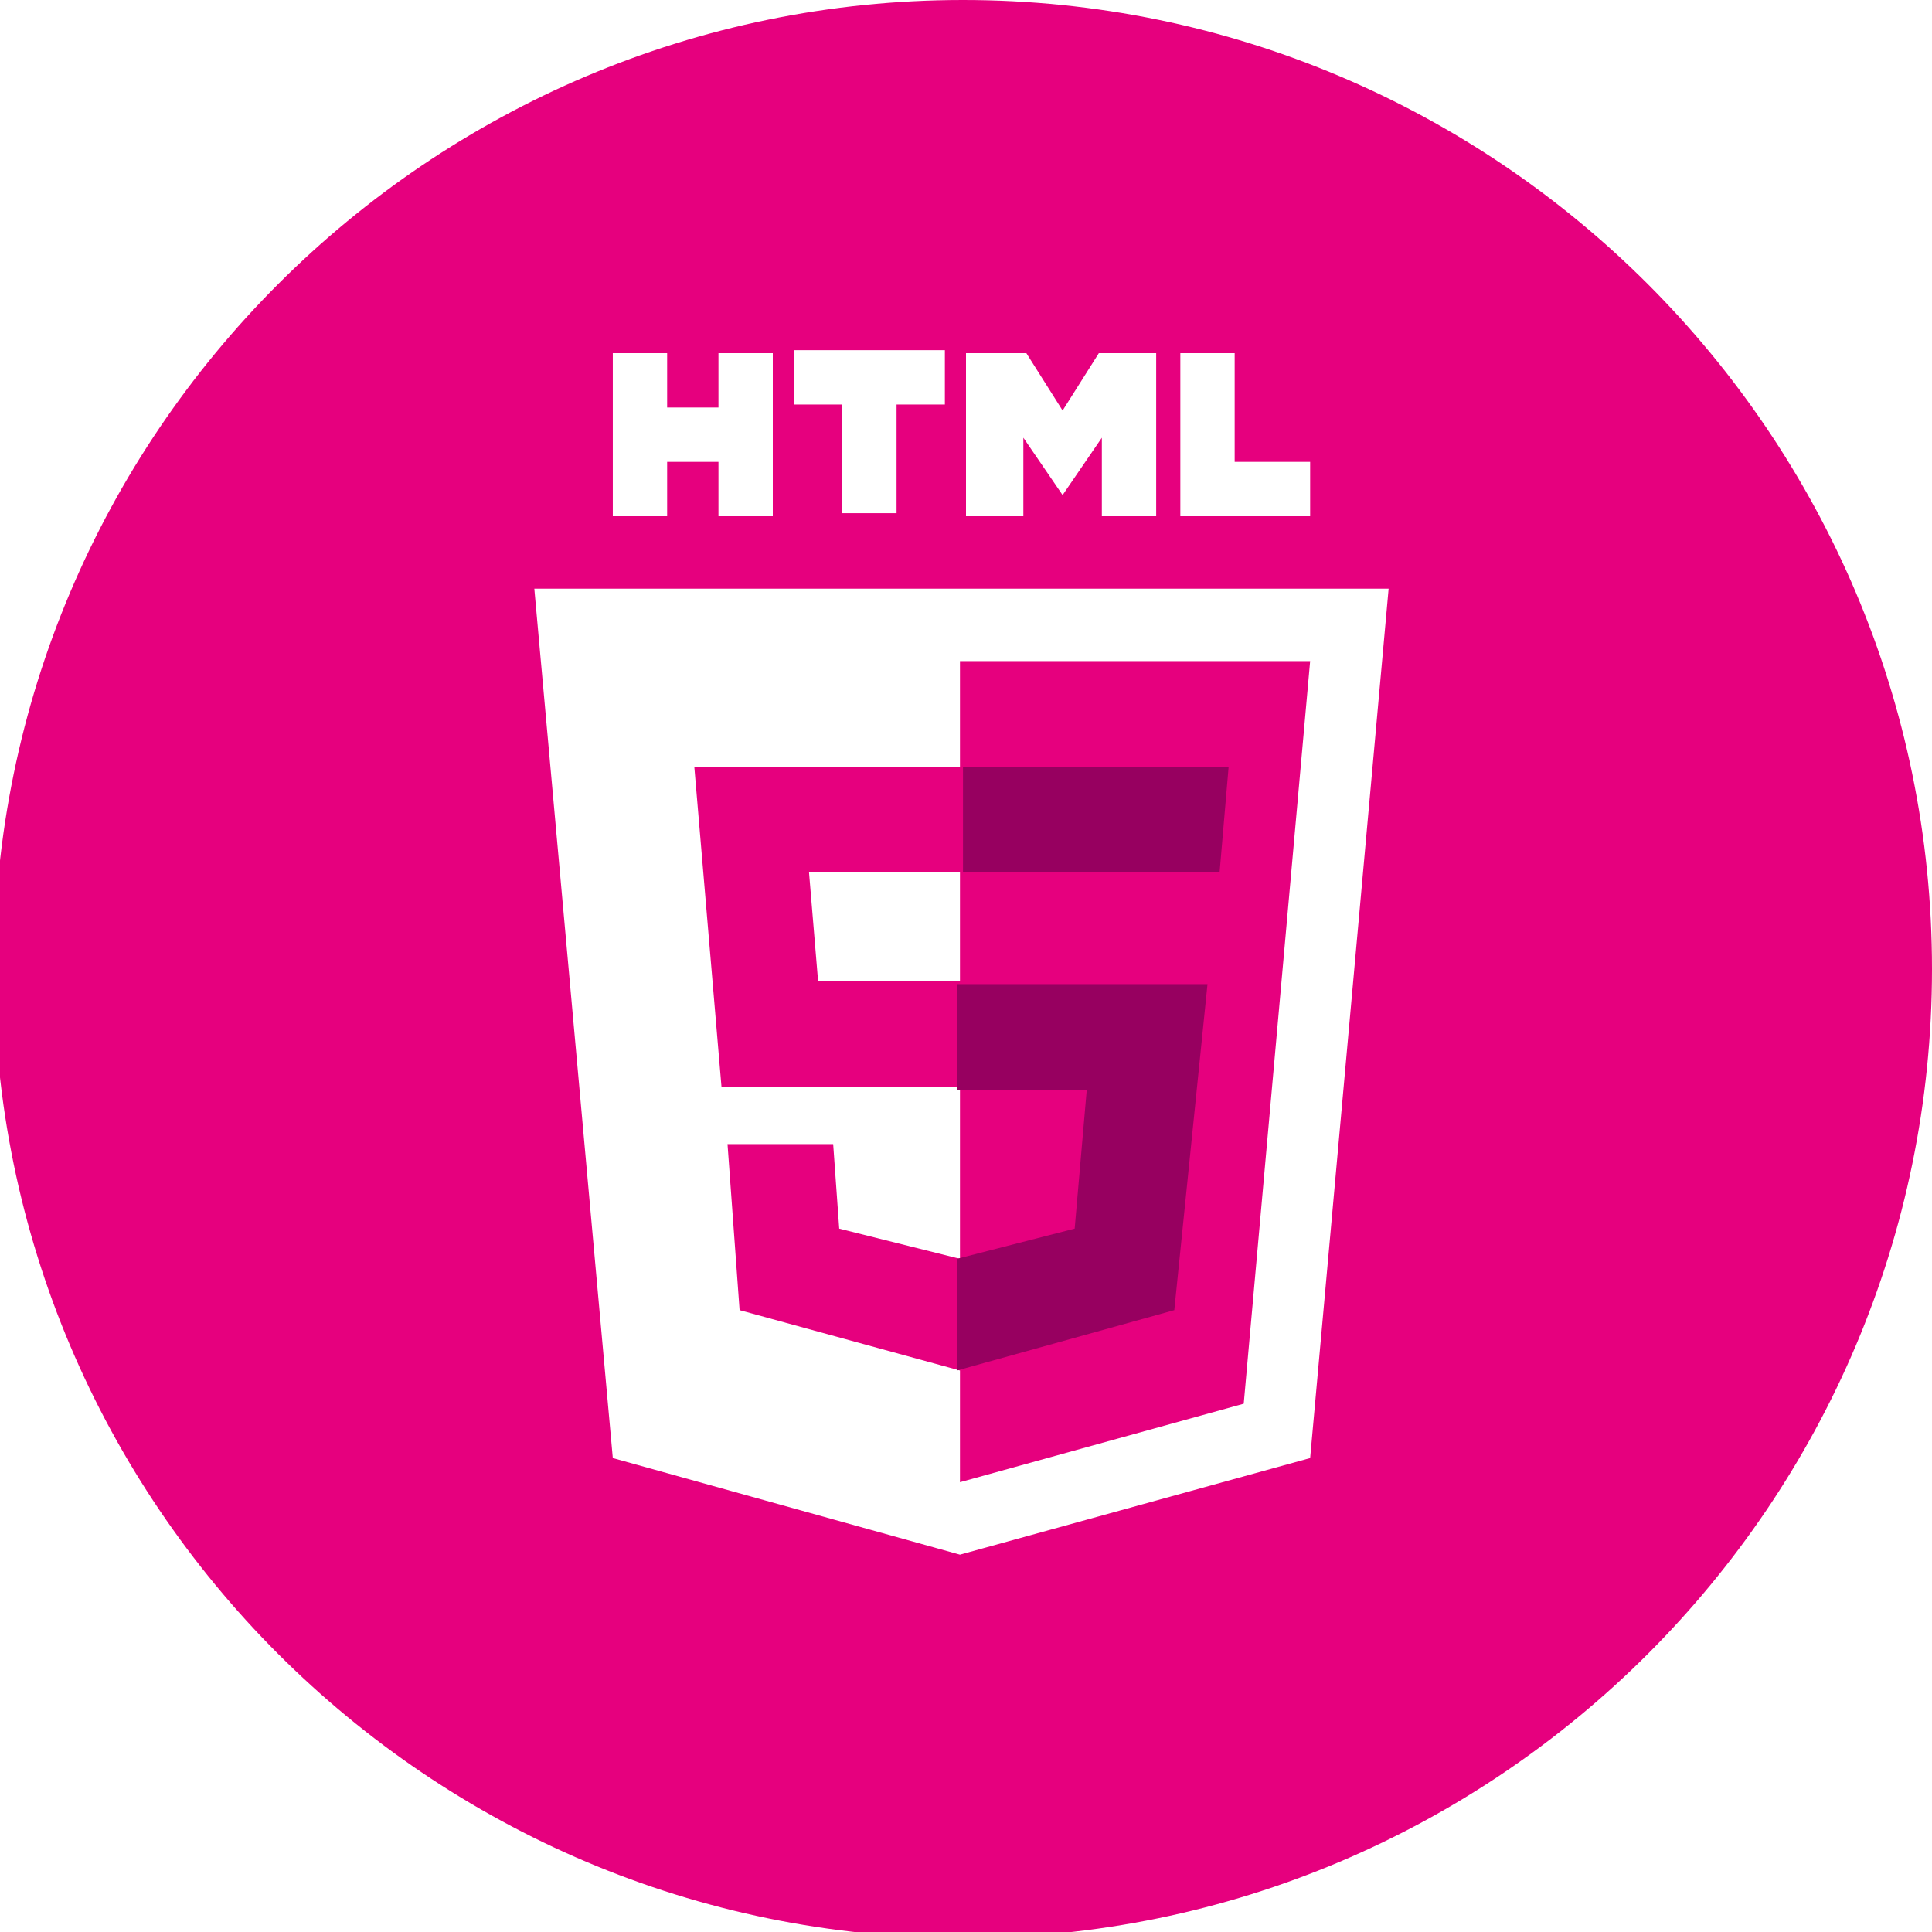
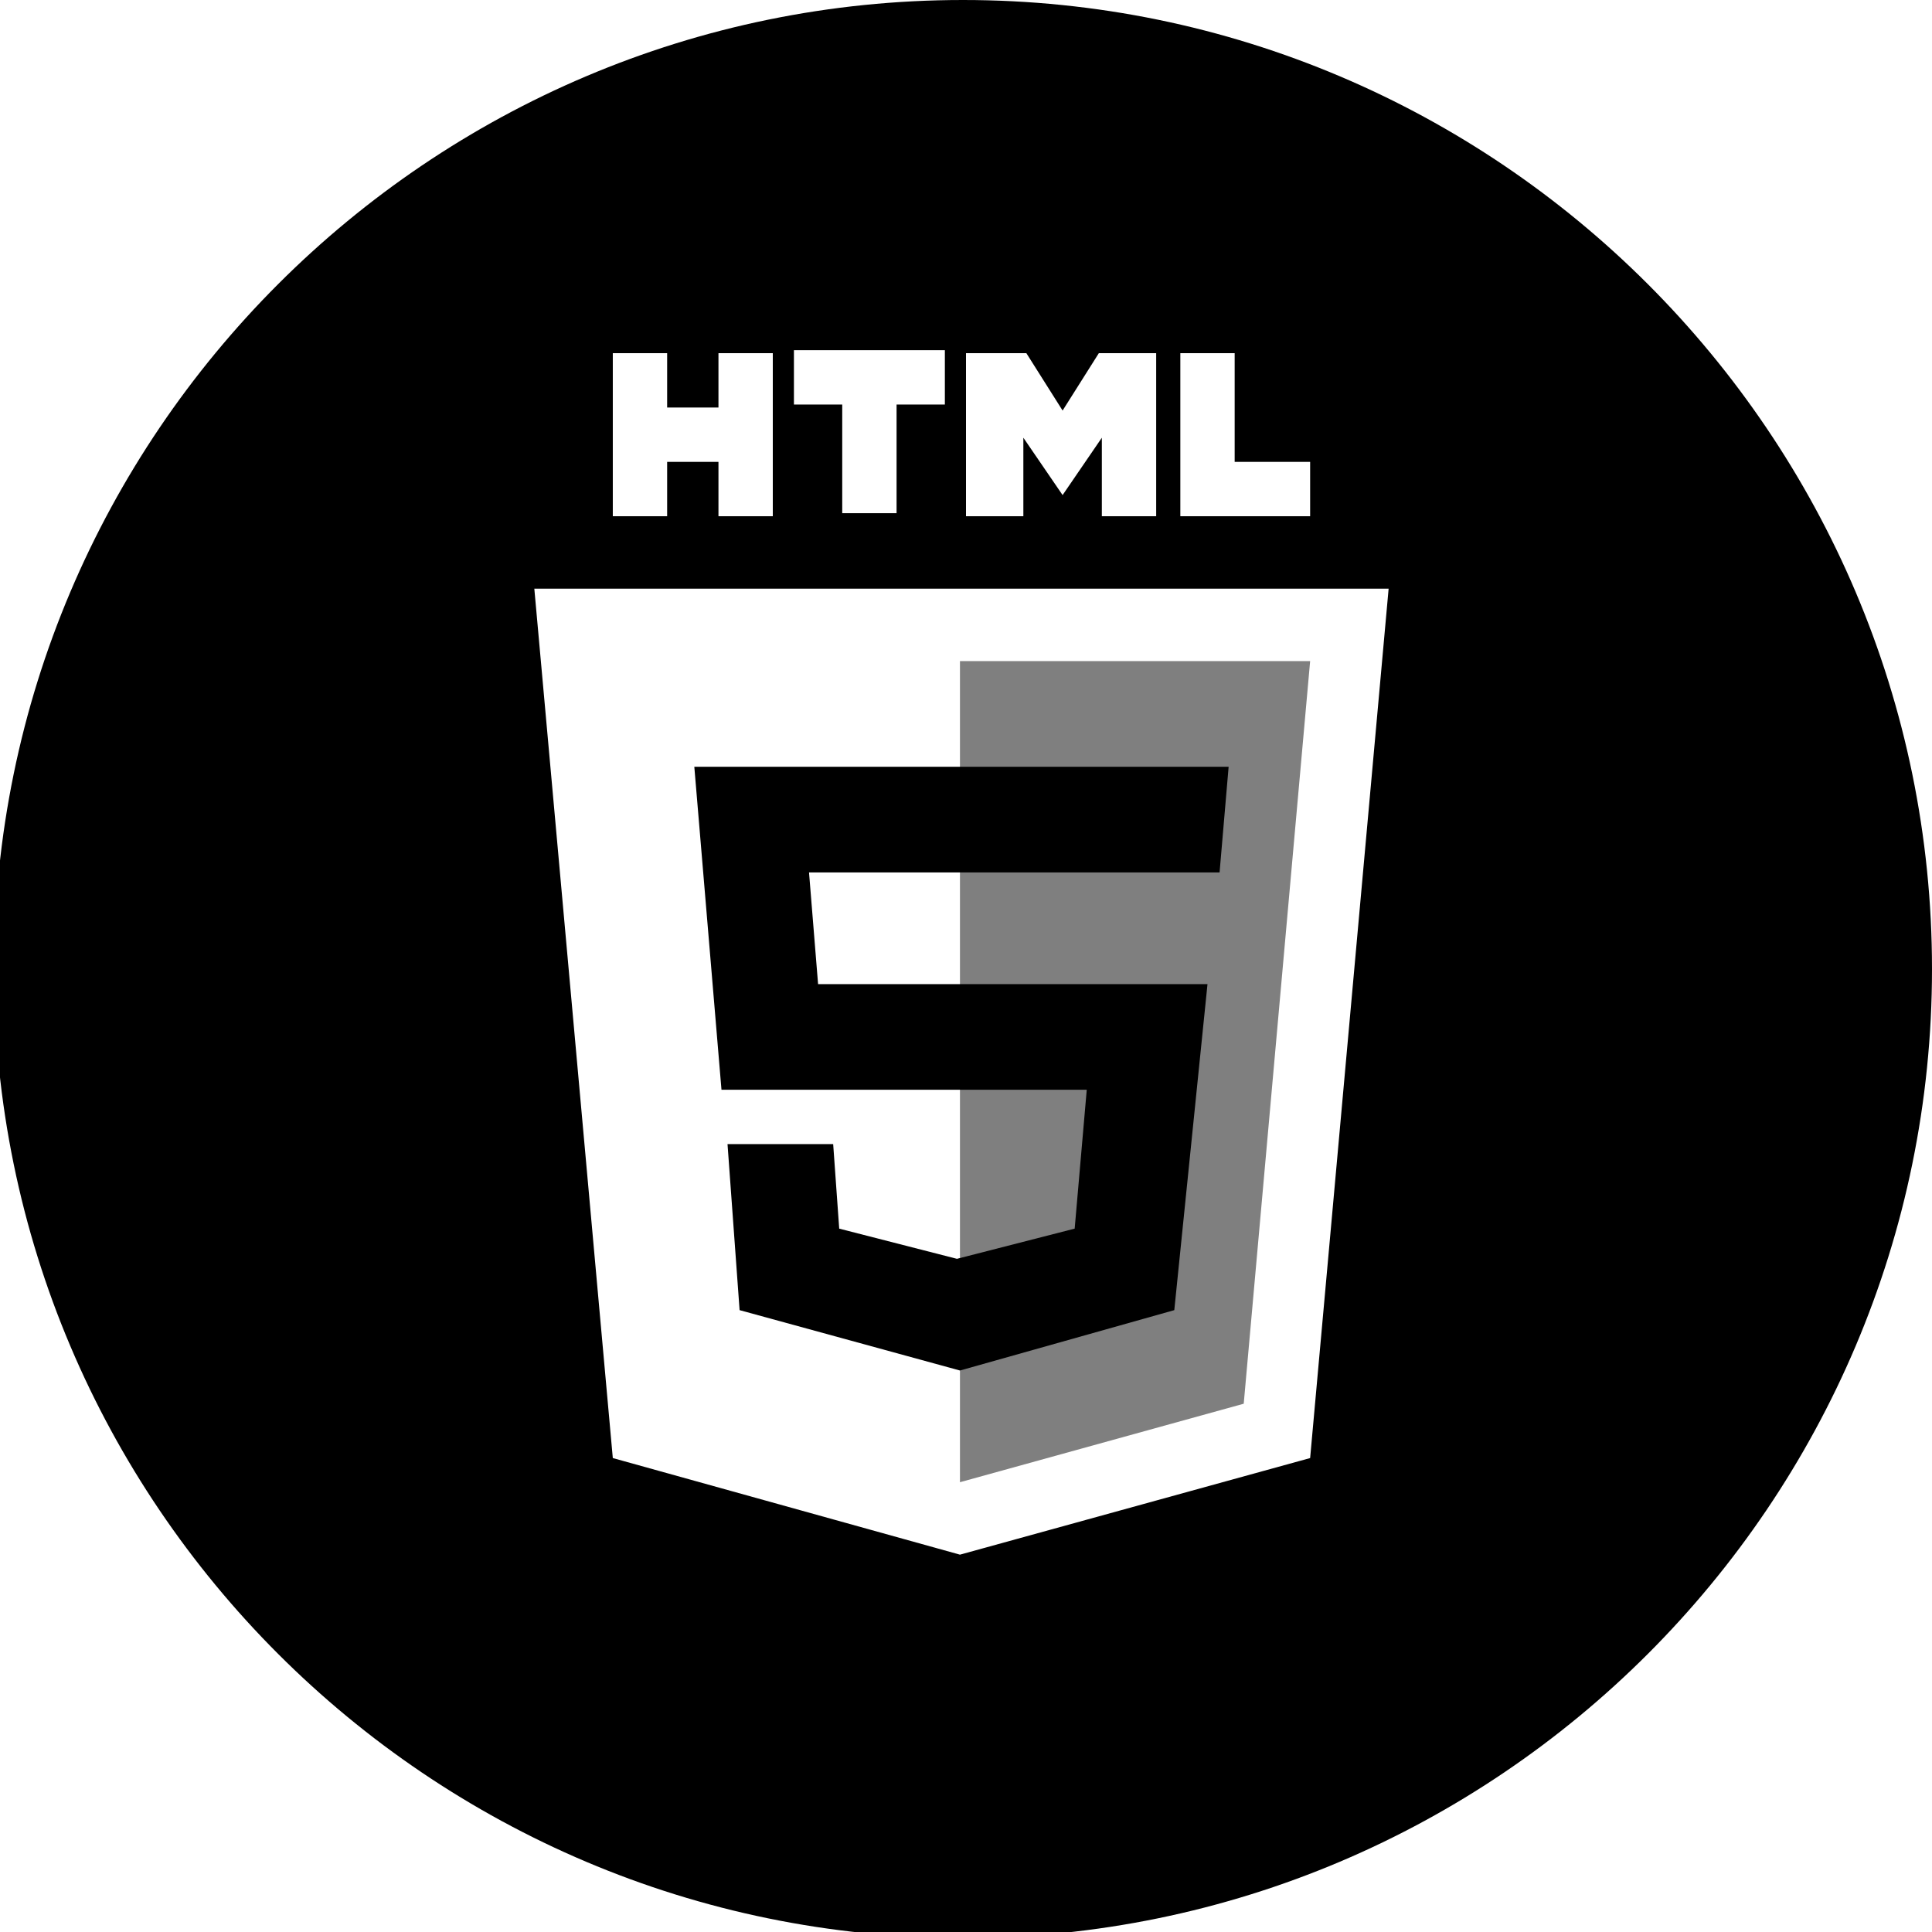
<svg xmlns="http://www.w3.org/2000/svg" id="Ebene_1" version="1.1" viewBox="0 0 64 64">
-   <defs>
-     <style>
-       .st0 {
-         fill: #970060;
-       }
- 
-       .st1 {
-         fill: #e6007e;
-       }
-     </style>
-   </defs>
-   <g id="icon">
-     <path class="st1" d="M31.8,36v5.7l-4-1-.2-2.8h-3.5l.4,5.5,7.3,2v3.7l9.4-2.6,2.2-24.6h-11.6v3.5h-8.8l.9,10.6h7.9ZM31.8,28.9v3.6h-4.7l-.3-3.6h5Z" />
-     <path class="st1" d="M31.9,0C14.2,0-.2,14.4-.2,32.1s14.4,32.1,32.1,32.1,32.1-14.4,32.1-32.1S49.6,0,31.9,0ZM39.1,11.7h1.8v3.6h2.5v1.8h-4.3v-5.4ZM32.1,11.7h1.9l1.2,1.9,1.2-1.9h1.9v5.4h-1.8v-2.6l-1.3,1.9-1.3-1.9v2.6h-1.9v-5.4ZM26.3,11.6h5v1.8h-1.6v3.6h-1.8v-3.6h-1.6v-1.8ZM20.3,11.7h1.8v1.8h1.7v-1.8h1.8v5.4h-1.8v-1.8h-1.7v1.8h-1.8v-5.4ZM43.4,48.3l-11.6,3.2-11.5-3.2-2.6-28.8h28.3l-2.6,28.8Z" />
-     <path id="_x35_" class="st0" d="M40.7,25.4h-8.8v3.5h8.5M40,32.6h-8.3v3.5h4.3l-.4,4.6-3.9,1v3.7l7.2-2" />
-   </g>
+   <path d="M31.9,0C14.2,0-.2,14.4-.2,32.1s14.4,32.1,32.1,32.1,32.1-14.4,32.1-32.1S49.6,0,31.9,0ZM39.1,11.7h1.8v3.6h2.5v1.8h-4.3s0-5.4,0-5.4ZM32.1,11.7h1.9l1.2,1.9,1.2-1.9h1.9v5.4h-1.8v-2.6l-1.3,1.9-1.3-1.9v2.6h-1.9v-5.4h0ZM26.3,11.6h5v1.8h-1.6v3.6h-1.8v-3.6h-1.6s0-1.8,0-1.8ZM20.3,11.7h1.8v1.8h1.7v-1.8h1.8v5.4h-1.8v-1.8h-1.7v1.8h-1.8v-5.4ZM43.4,48.3l-11.6,3.2-11.5-3.2-2.6-28.8h28.3l-2.6,28.8Z" />
+   <polygon opacity="0.5" points="31.8 21.9 43.4 21.9 41.2 46.5 31.8 49.1 31.8 21.9" />
+   <polygon points="40.7 25.4 23 25.4 23.9 36.1 36 36.1 35.6 40.7 31.7 41.7 27.8 40.7 27.6 37.9 24.1 37.9 24.5 43.4 31.8 45.4 38.9 43.4 40 32.6 27.1 32.6 26.8 28.9 40.4 28.9 40.7 25.4" />
</svg>
